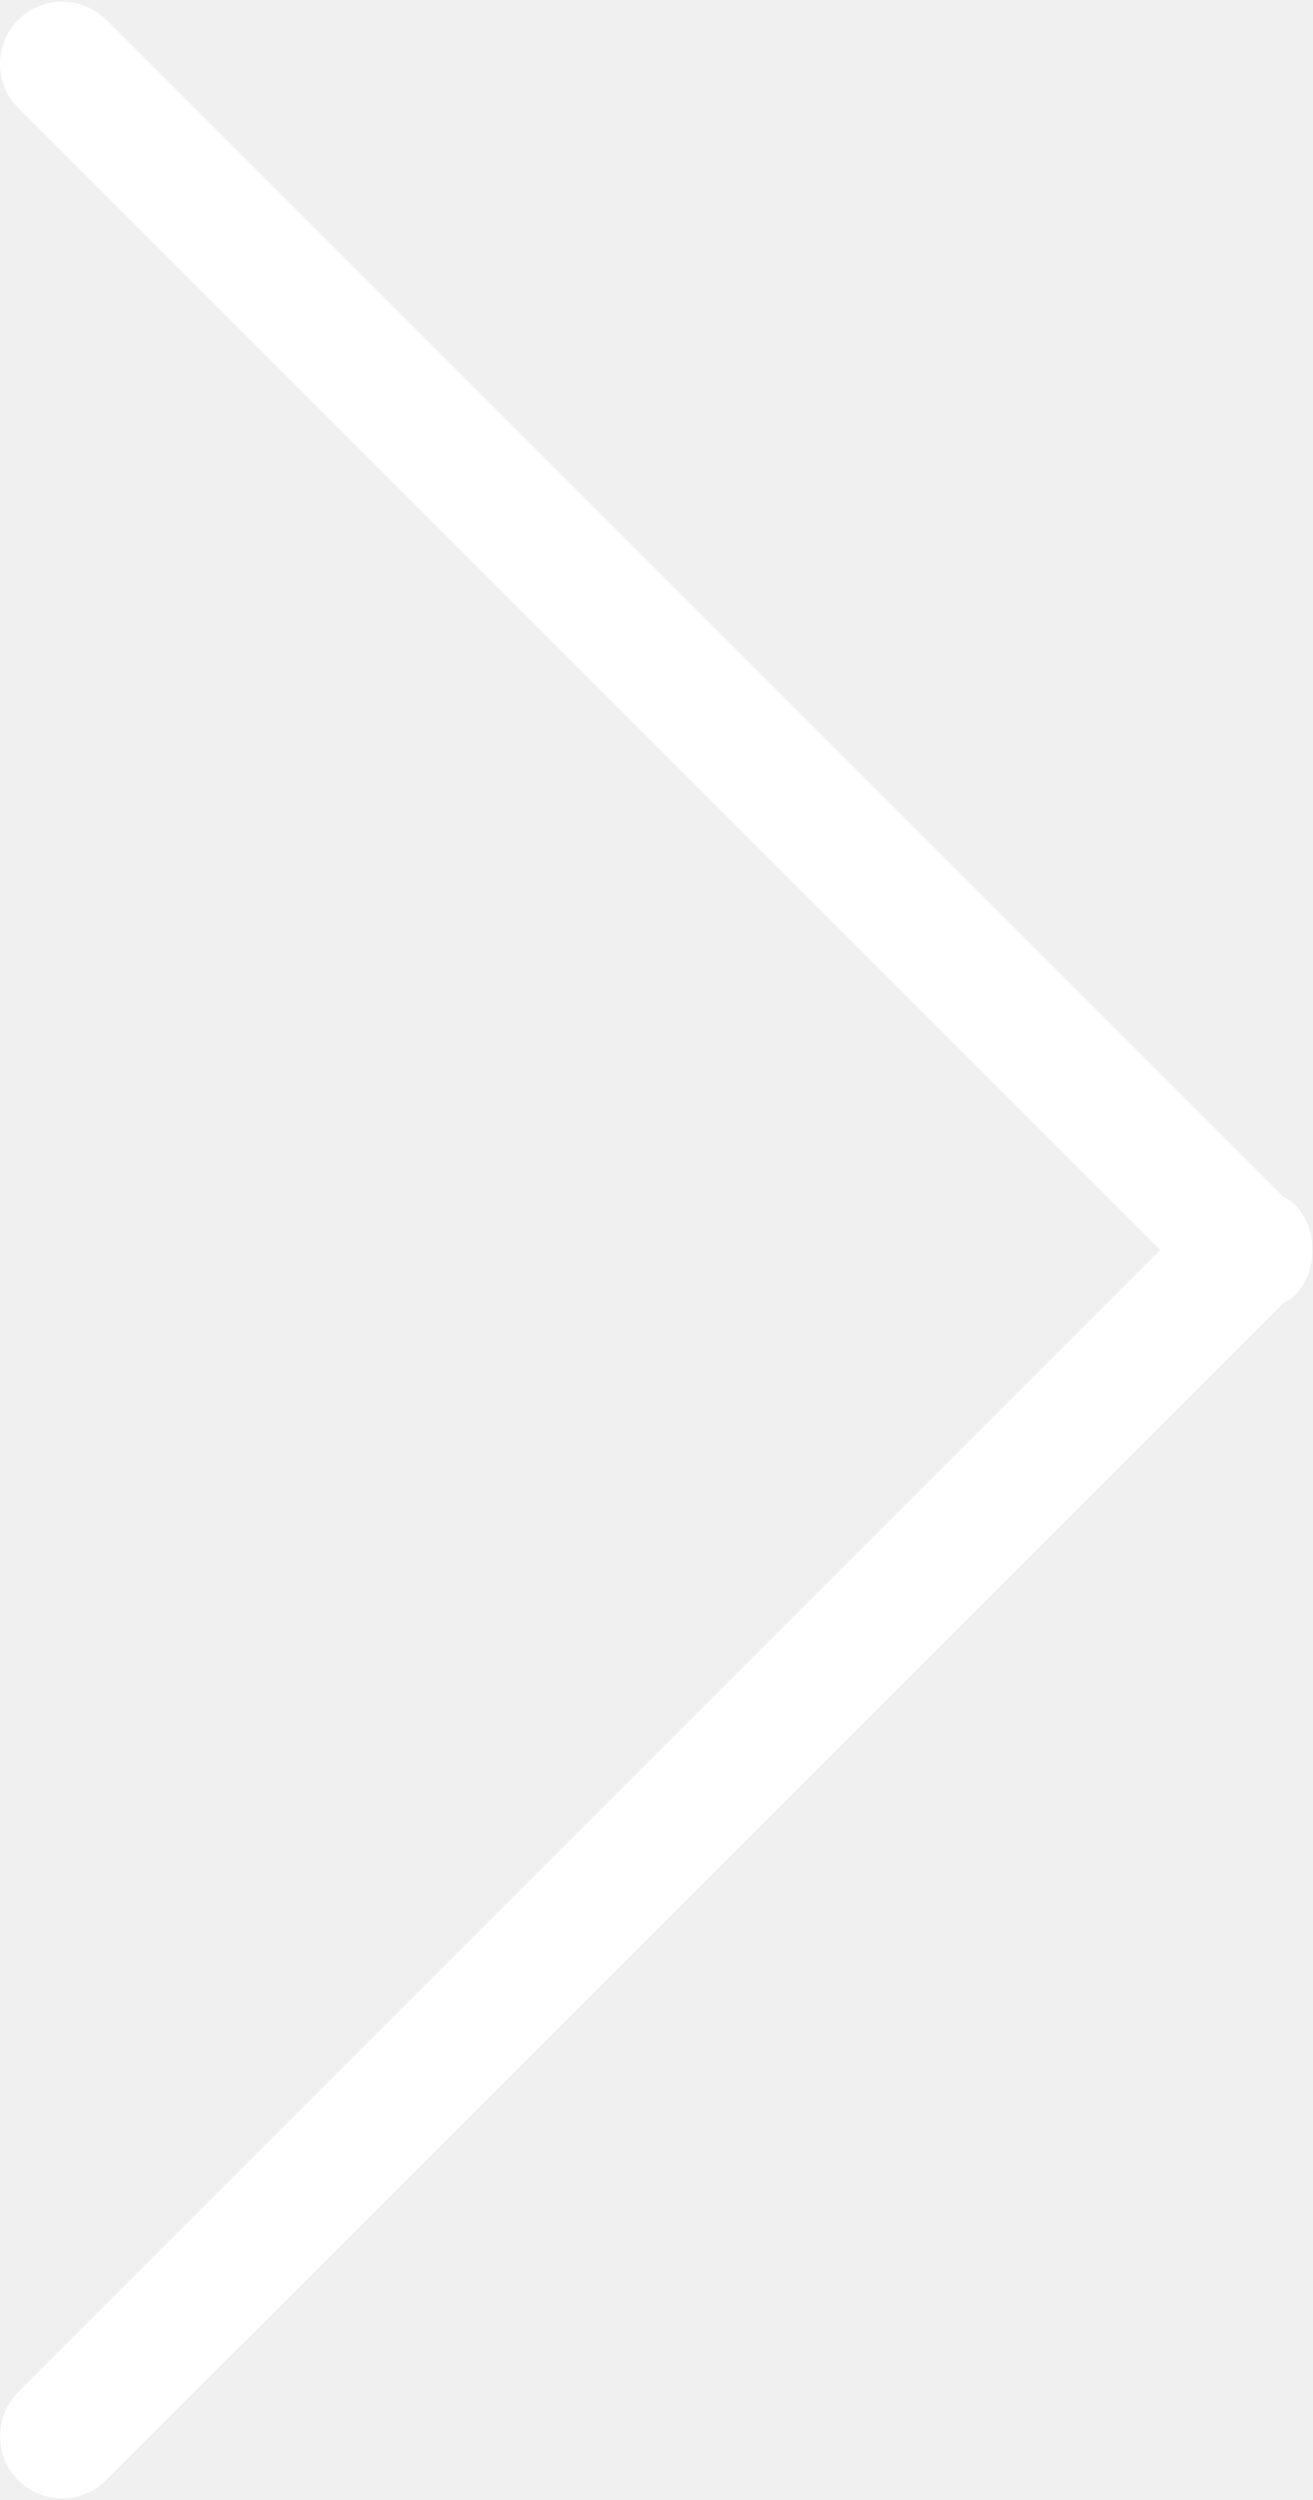
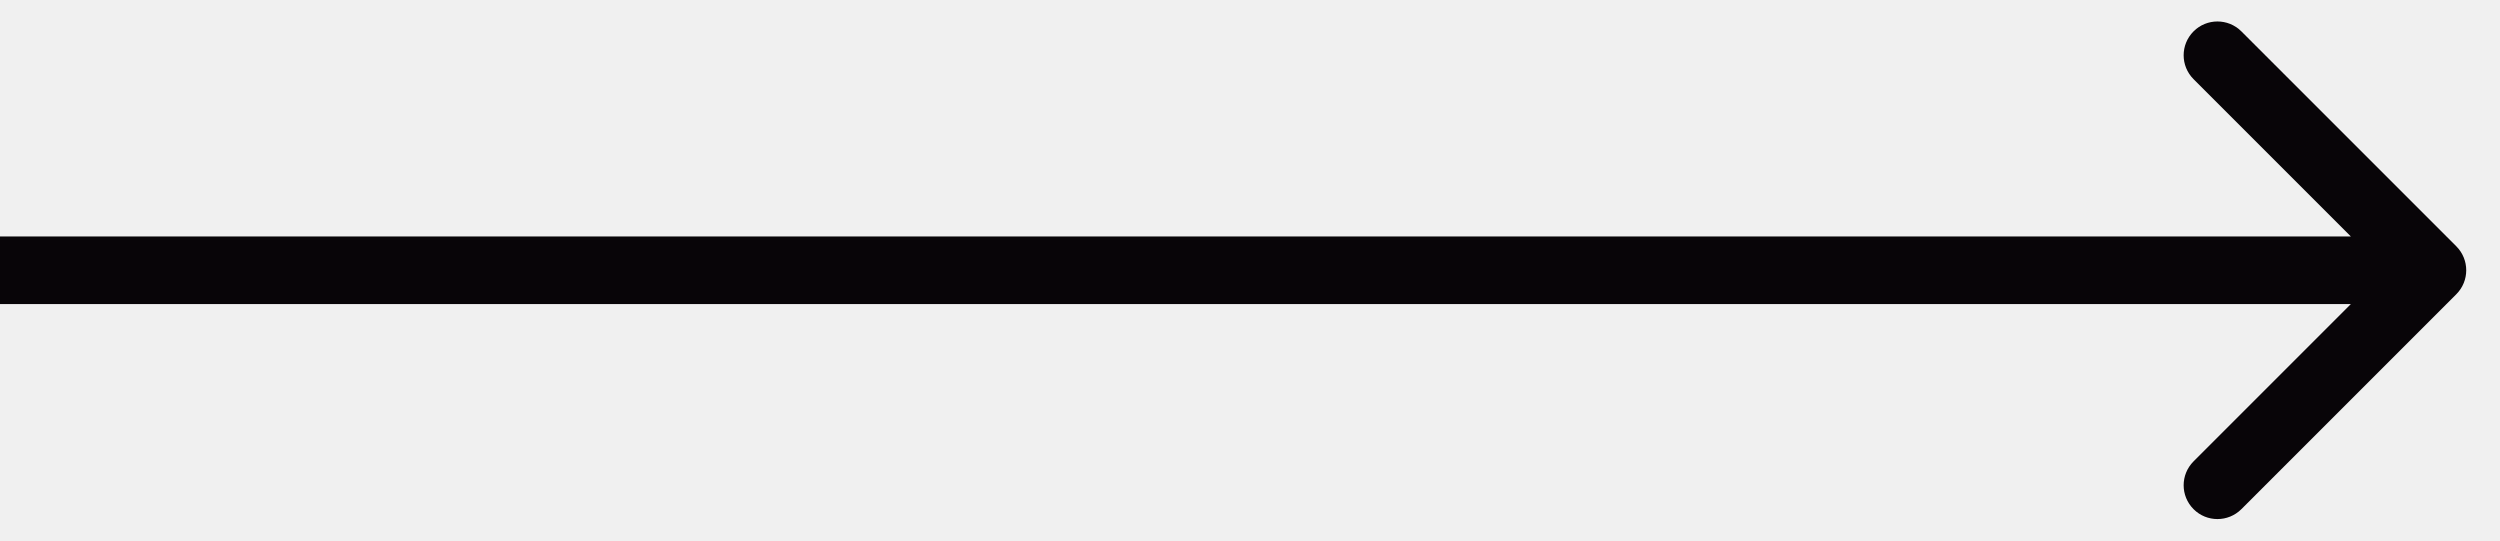
- <svg xmlns="http://www.w3.org/2000/svg" version="1.1" id="Слой_1" x="0px" y="0px" width="21px" height="40px" viewBox="0 0 21.092 40.124" enable-background="new 0 0 21.092 40.124" xml:space="preserve">
-   <g>
-     <path fill="#fff" d="M20.799,19.324c-0.053-0.053-0.119-0.081-0.18-0.119L1.707,0.293c-0.391-0.39-1.024-0.39-1.414,0   c-0.39,0.392-0.39,1.024,0,1.415l18.354,18.354L0.293,38.416c-0.39,0.392-0.39,1.024,0,1.415c0.391,0.39,1.024,0.39,1.414,0   L20.62,20.919c0.061-0.039,0.127-0.066,0.18-0.119c0.203-0.204,0.295-0.472,0.287-0.738C21.094,19.796,21.002,19.528,20.799,19.324   z" />
-   </g>
+ <svg xmlns="http://www.w3.org/2000/svg" width="37" height="8" viewBox="0 0 37 8" fill="none">
+   <path d="M36.354 3.646C36.549 3.842 36.549 4.158 36.354 4.354L33.172 7.536C32.976 7.731 32.66 7.731 32.465 7.536C32.269 7.34 32.269 7.024 32.465 6.828L35.293 4L32.465 1.172C32.269 0.976 32.269 0.66 32.465 0.464C32.66 0.269 32.976 0.269 33.172 0.464L36.354 3.646ZM0 3.5L36 3.5V4.5L0 4.5L0 3.5Z" fill="#080508" />
</svg>
